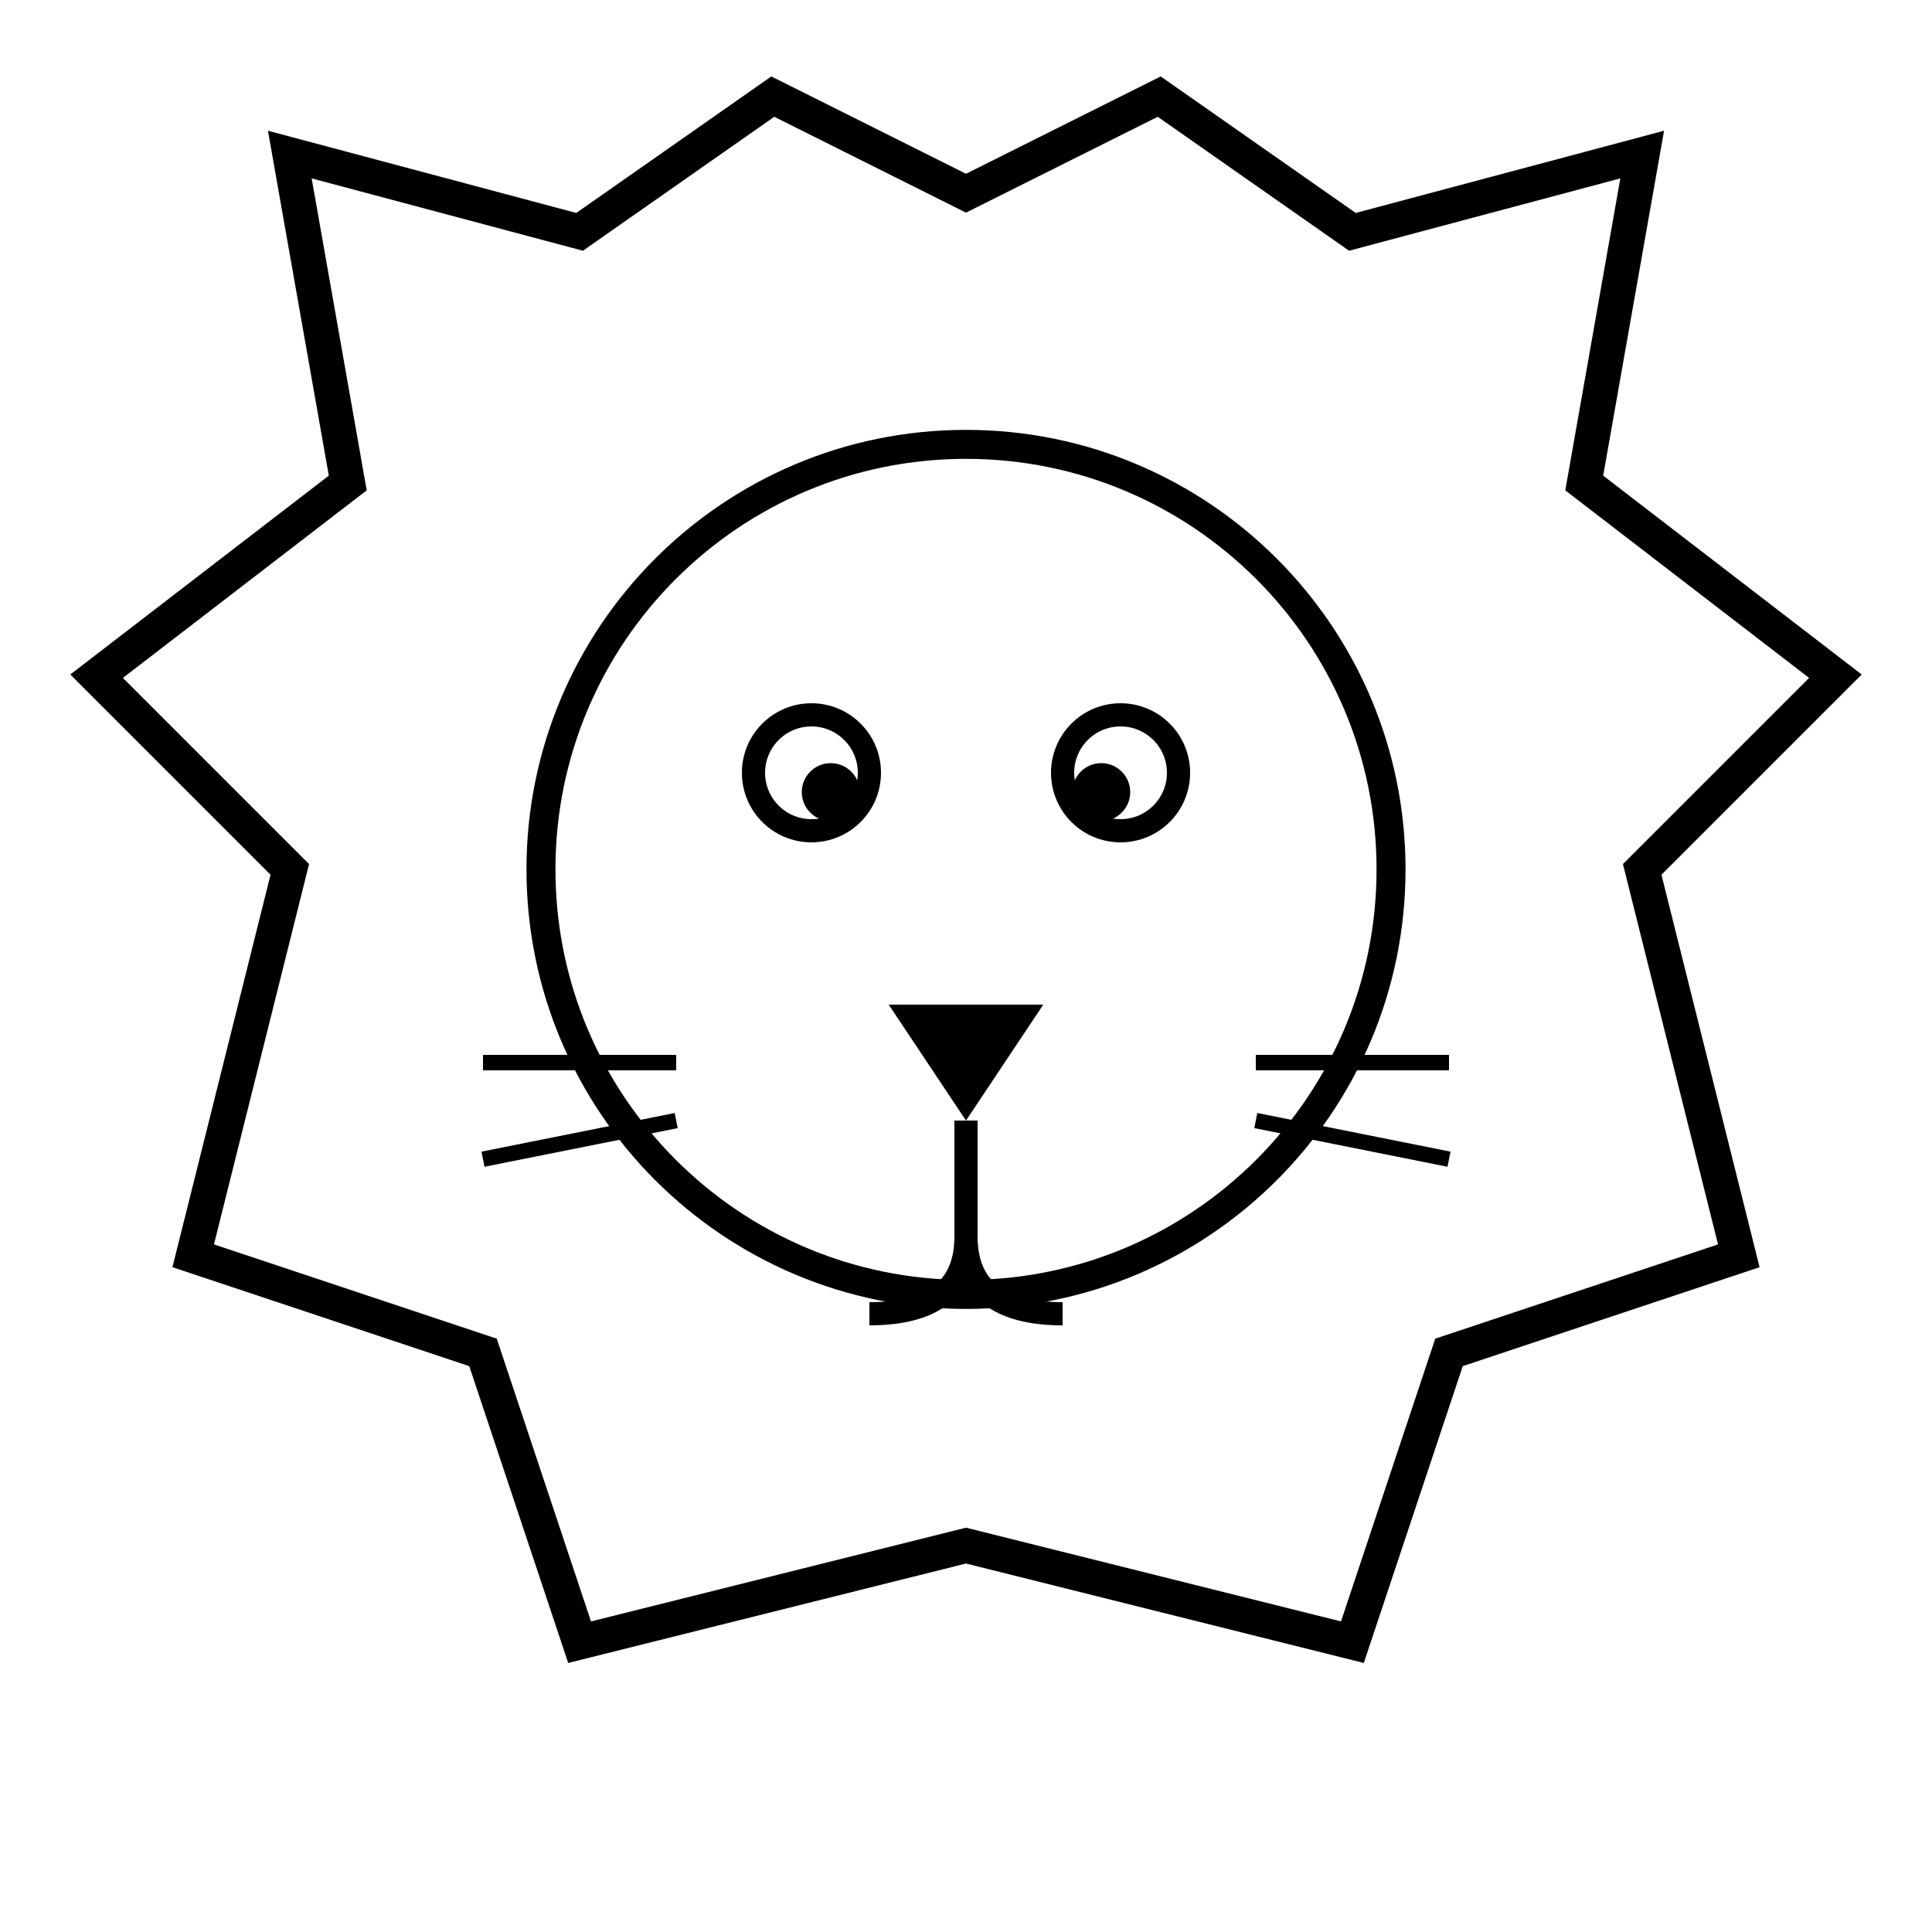
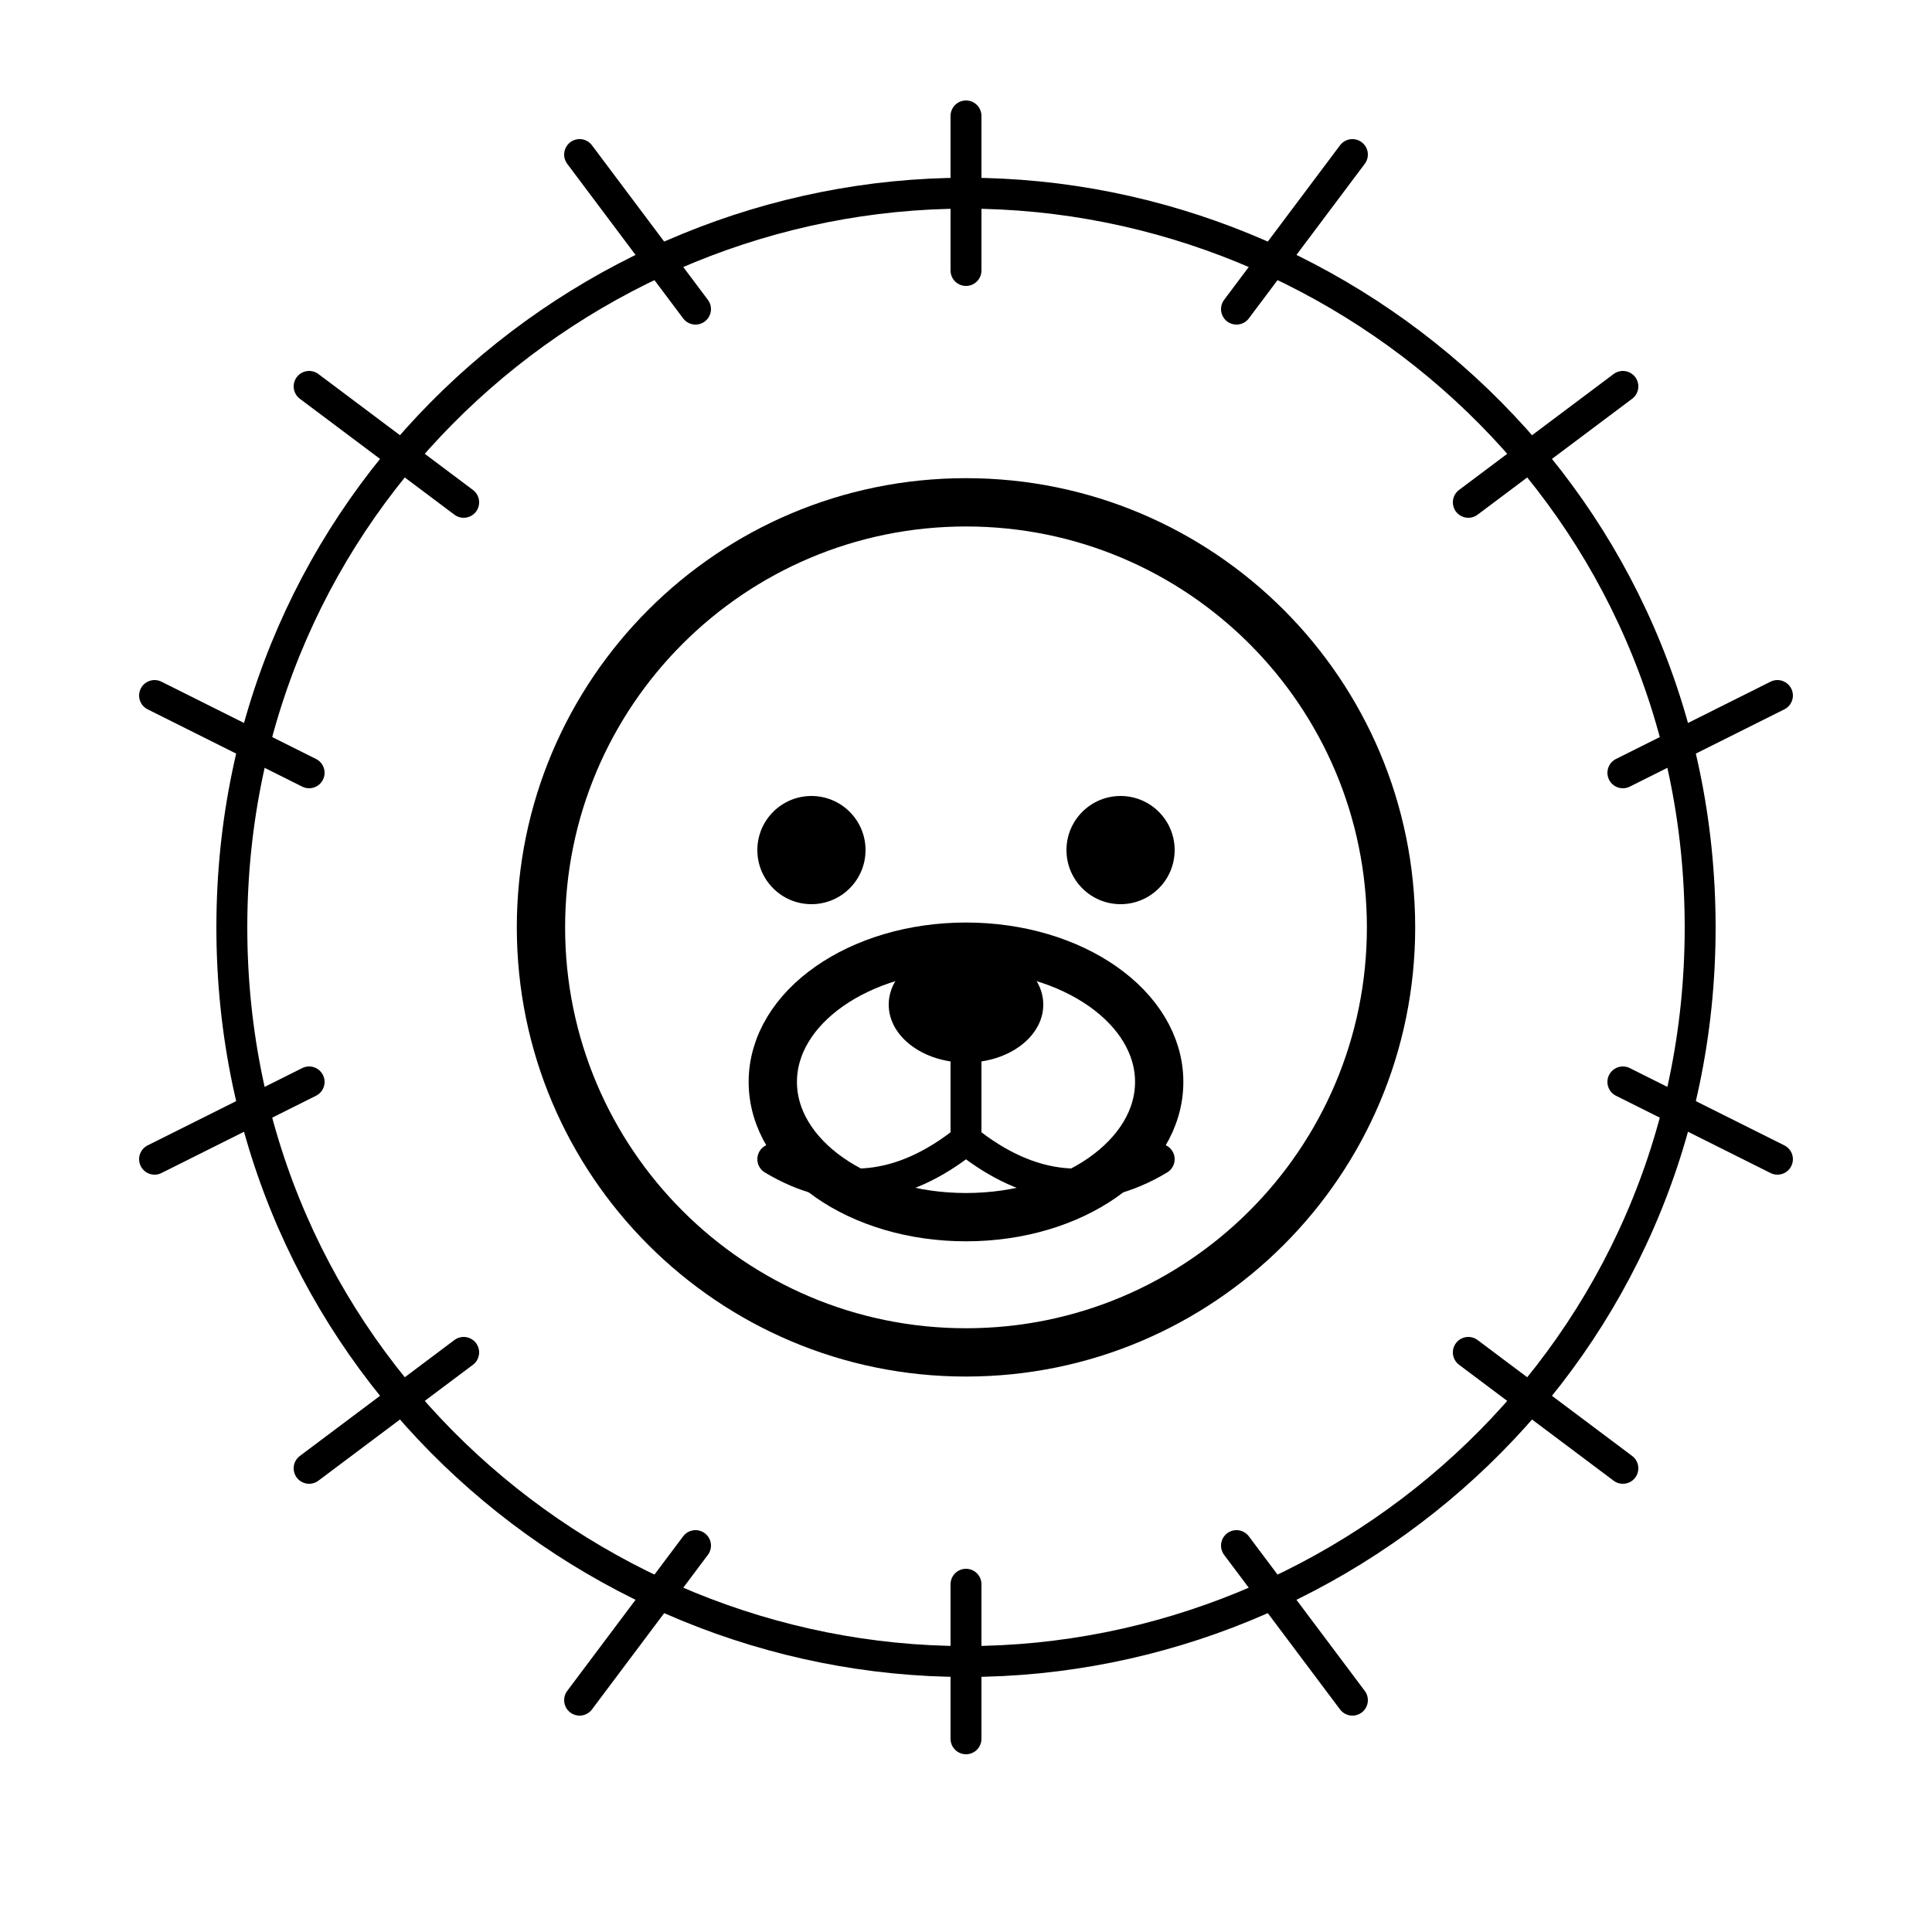
- <svg xmlns="http://www.w3.org/2000/svg" viewBox="0 0 100 100">
-   <path d="M50 10 L60 5 L70 12 L85 8 L82 25 L95 35 L85 45 L90 65 L75 70 L70 85 L50 80 L30 85 L25 70 L10 65 L15 45 L5 35 L18 25 L15 8 L30 12 L40 5 Z" fill="none" stroke="black" stroke-width="1.8" />
-   <circle cx="50" cy="45" r="22" fill="none" stroke="black" stroke-width="1.5" />
-   <circle cx="42" cy="40" r="3" fill="none" stroke="black" stroke-width="1.2" />
-   <circle cx="58" cy="40" r="3" fill="none" stroke="black" stroke-width="1.2" />
-   <circle cx="43" cy="41" r="1.5" fill="black" />
-   <circle cx="57" cy="41" r="1.5" fill="black" />
-   <path d="M46 52 L54 52 L50 58 Z" fill="black" />
-   <path d="M50 58 L50 64 Q50 68 45 68 M50 64 Q50 68 55 68" fill="none" stroke="black" stroke-width="1.2" />
-   <path d="M35 55 L25 55 M35 58 L25 60 M65 55 L75 55 M65 58 L75 60" stroke="black" stroke-width="0.8" />
+ <svg xmlns="http://www.w3.org/2000/svg" viewBox="0 0 100 100" fill="none" stroke="black" stroke-linecap="round" stroke-linejoin="round" stroke-width="2.5">
+   <path d="M50 10 C70 10 88 26 88 48 C88 70 70 86 50 86 C30 86 12 70 12 48 C12 26 30 10 50 10 Z" stroke-width="1.6" />
+   <path d="M50 14 L50 6 M64 16 L70 8 M76 26 L84 20 M84 40 L92 36 M84 56 L92 60 M76 70 L84 76 M64 80 L70 88 M50 82 L50 90 M36 80 L30 88 M24 70 L16 76 M16 56 L8 60 M16 40 L8 36 M24 26 L16 20 M36 16 L30 8" stroke-width="1.6" />
+   <circle cx="50" cy="48" r="22" />
+   <circle cx="42" cy="44" r="2.8" fill="black" stroke="none" />
+   <circle cx="58" cy="44" r="2.8" fill="black" stroke="none" />
+   <ellipse cx="50" cy="56" rx="10" ry="7" />
+   <ellipse cx="50" cy="52" rx="4" ry="3" fill="black" stroke="none" />
+   <path d="M50 55 L50 59 M50 59 Q45 63 40 60 M50 59 Q55 63 60 60" stroke-width="1.6" />
</svg>
